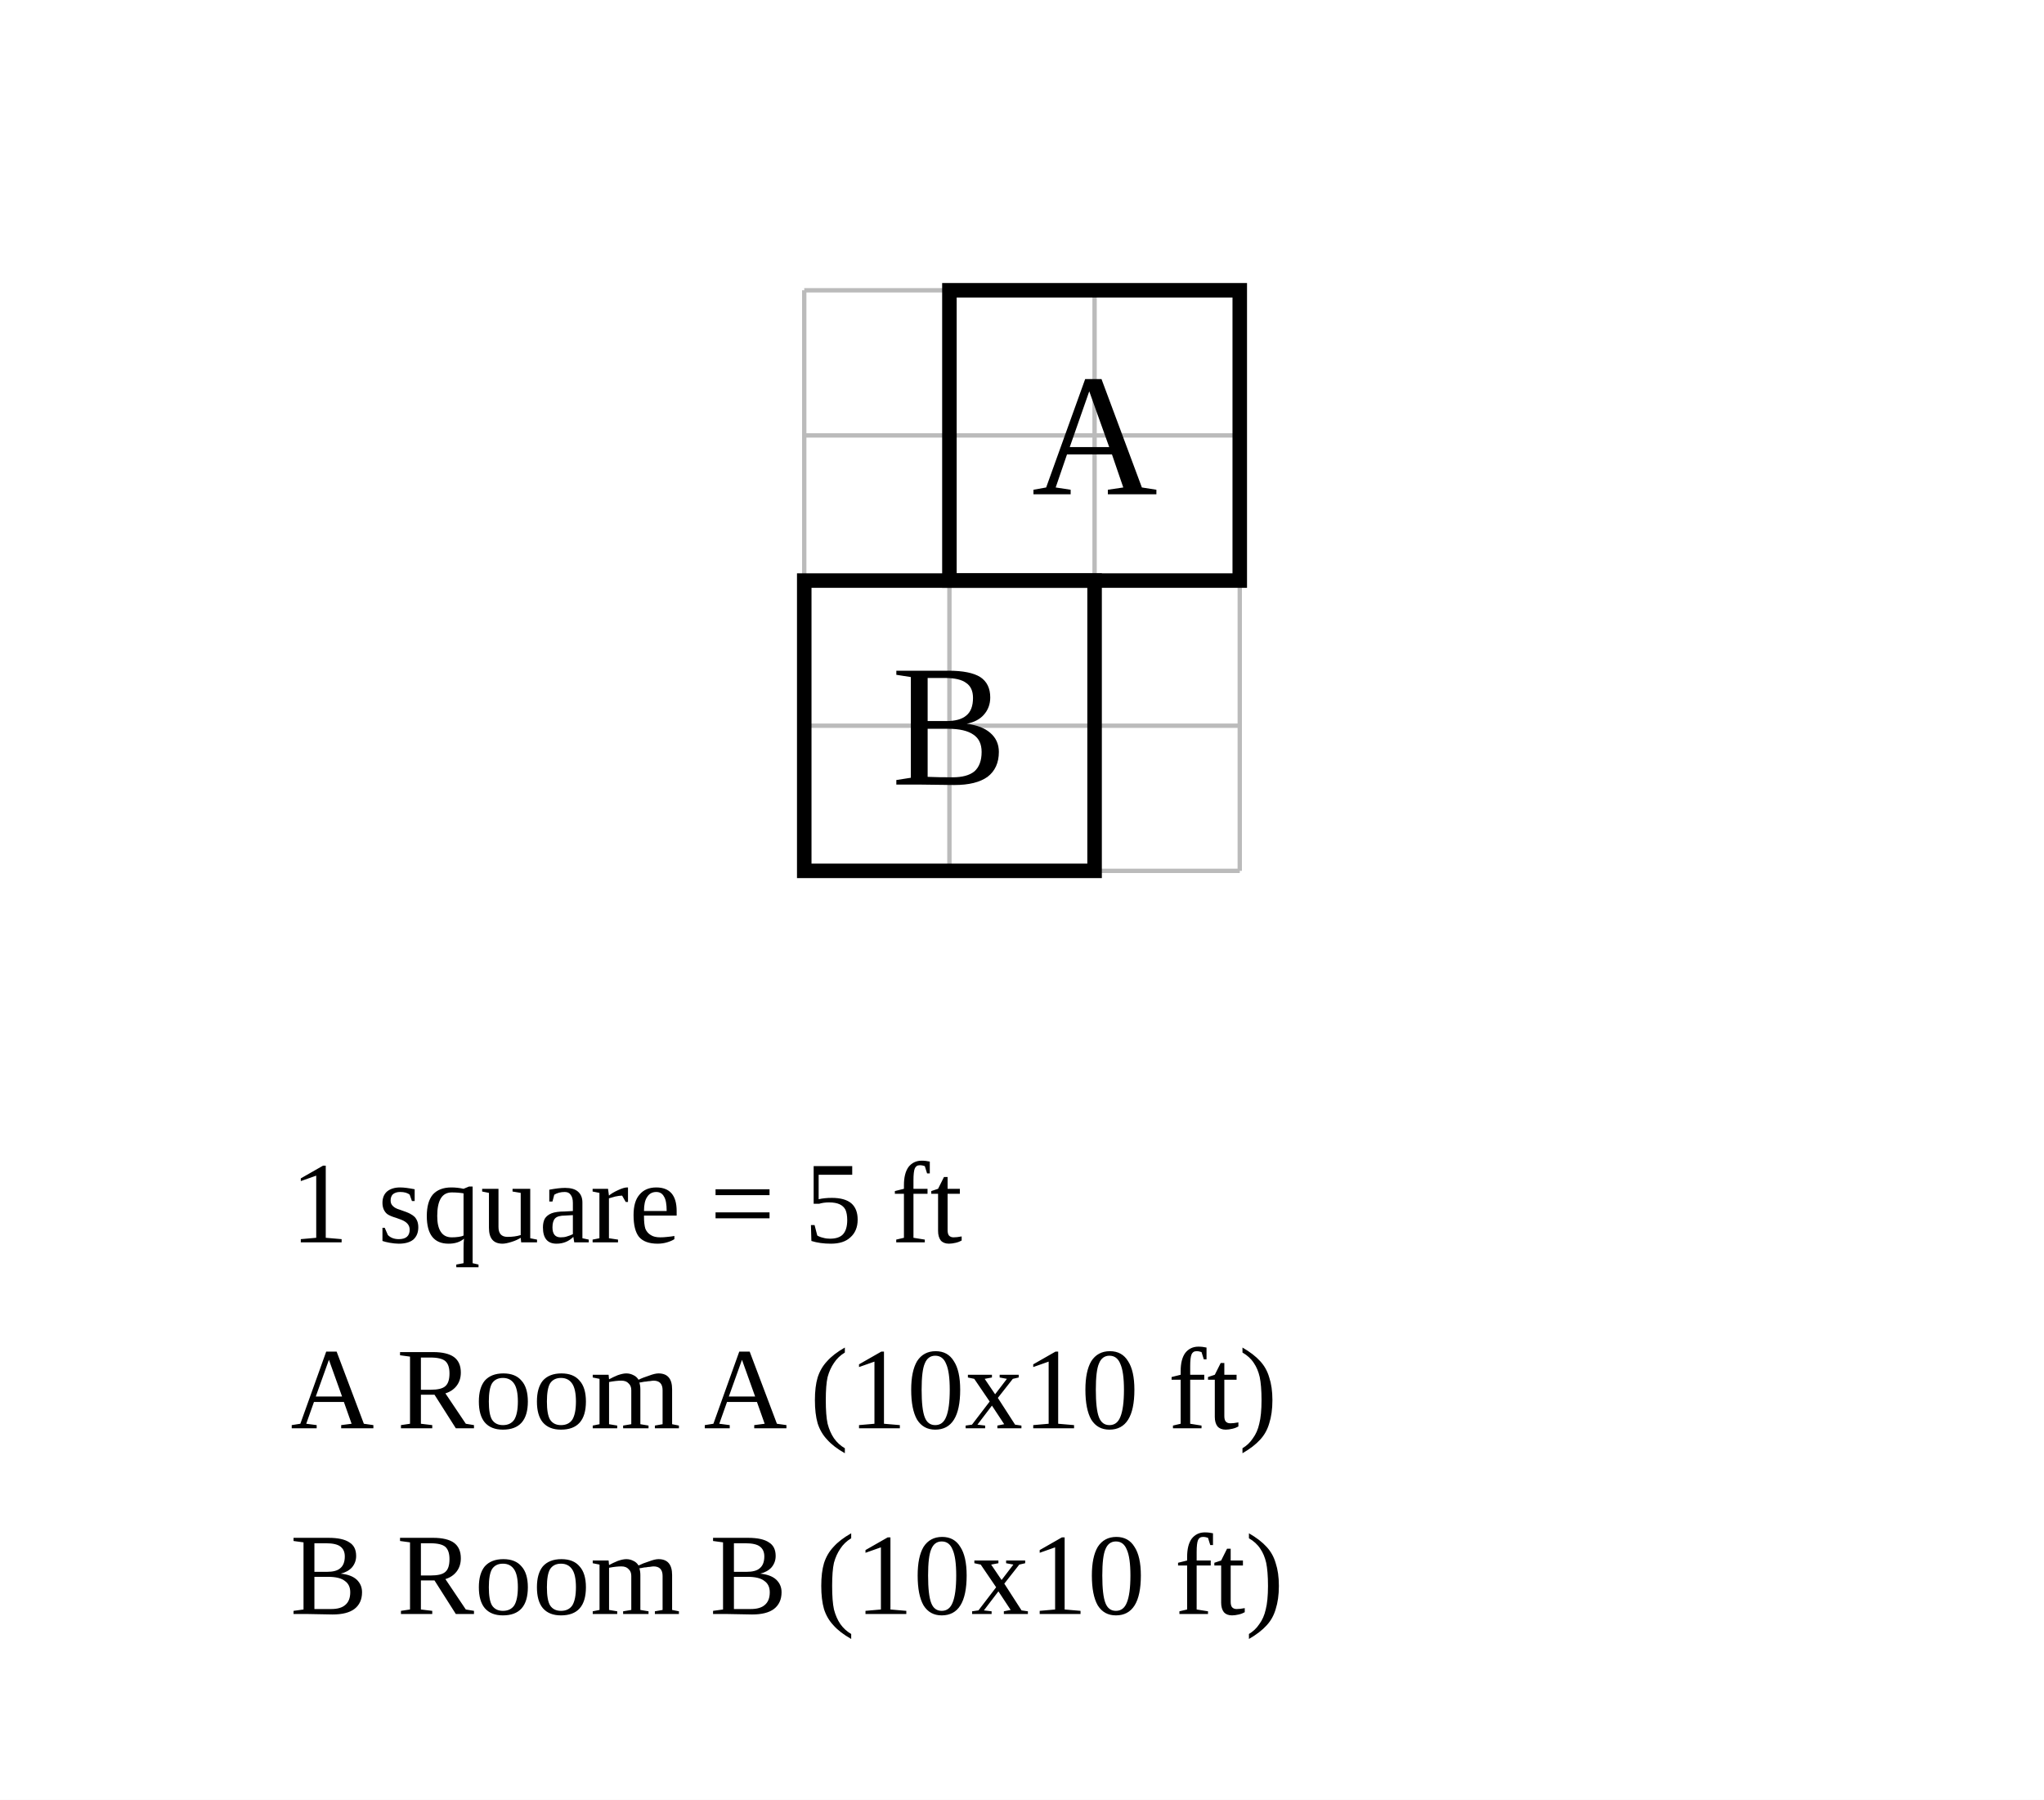
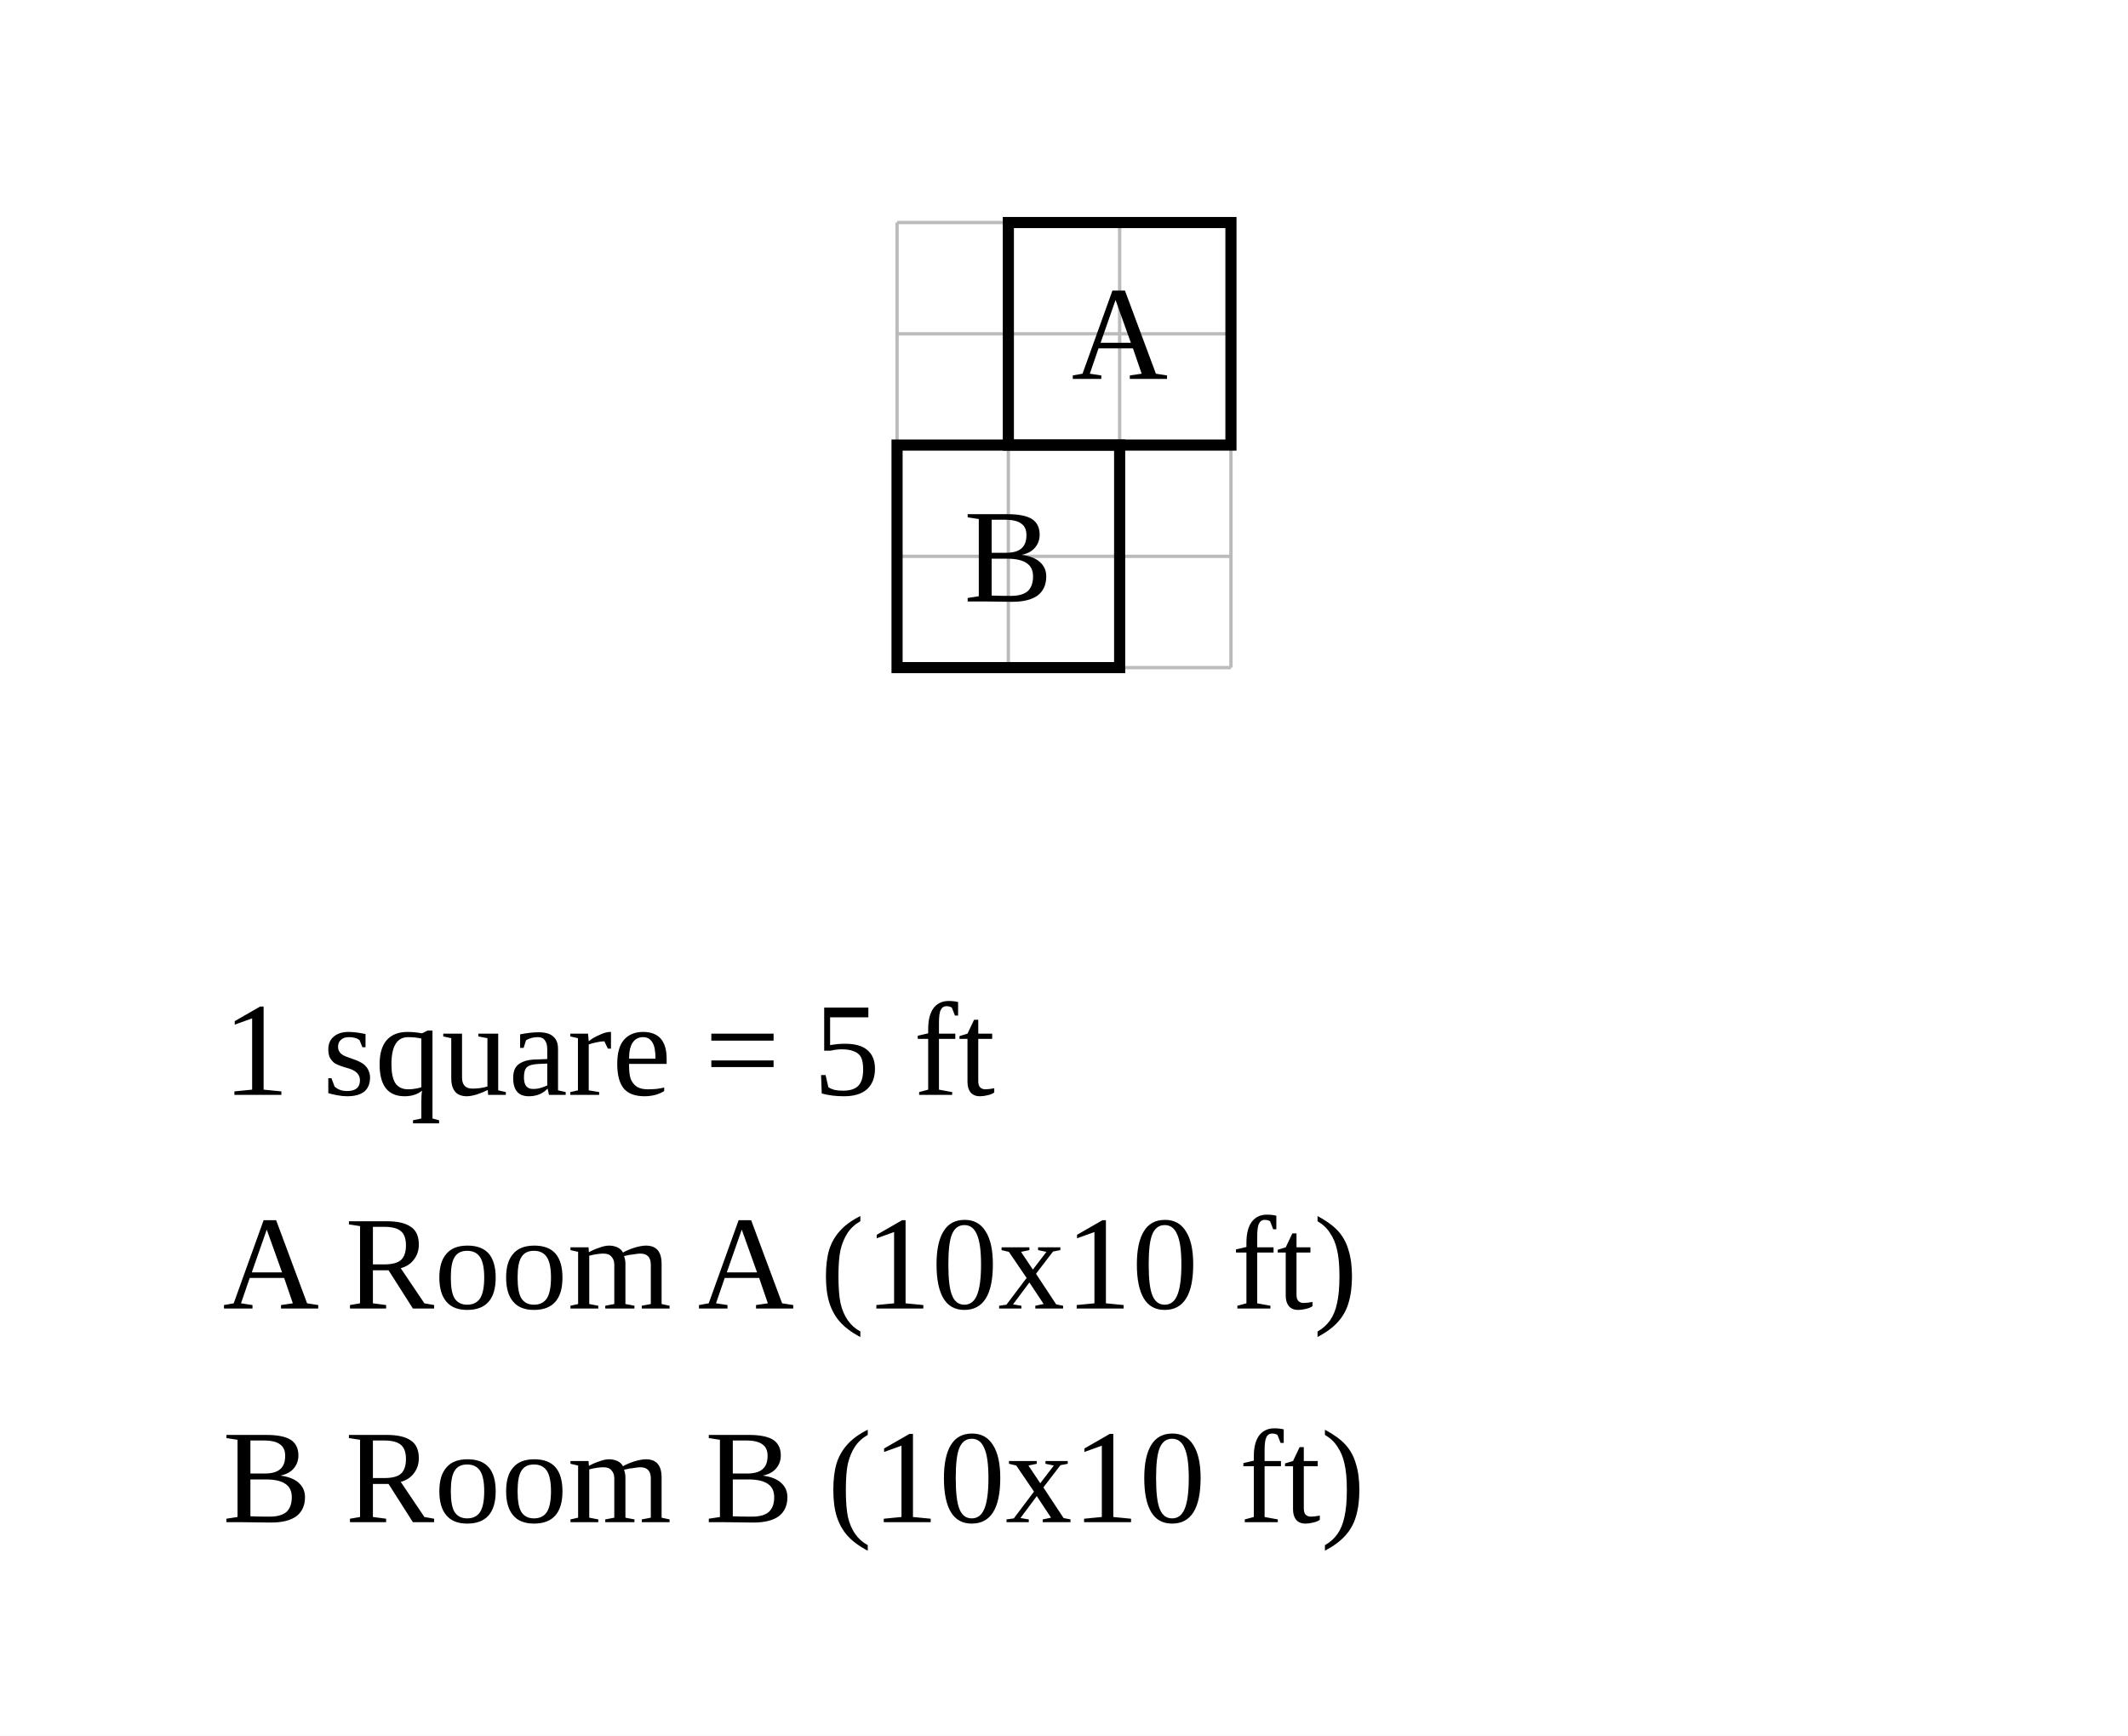
- <svg xmlns="http://www.w3.org/2000/svg" width="704" height="620" viewBox="-32.7 -10 70.4 62">
-   <rect x="-32.7" y="-10" width="70.4" height="62" fill="white" />
+ <svg xmlns="http://www.w3.org/2000/svg" width="956" height="780" viewBox="-45.3 -10 95.6 78">
+   <rect x="-45.3" y="-10" width="95.6" height="78" fill="white" />
  <g stroke="#bbb" stroke-width="0.15">
    <line x1="-5" y1="0" x2="-5" y2="20" />
    <line x1="0" y1="0" x2="0" y2="20" />
    <line x1="5" y1="0" x2="5" y2="20" />
    <line x1="10" y1="0" x2="10" y2="20" />
    <line x1="-5" y1="0" x2="10" y2="0" />
    <line x1="-5" y1="5" x2="10" y2="5" />
    <line x1="-5" y1="10" x2="10" y2="10" />
    <line x1="-5" y1="15" x2="10" y2="15" />
    <line x1="-5" y1="20" x2="10" y2="20" />
  </g>
  <rect data-room="a" x="0" y="0" width="10" height="10" fill="none" stroke="black" stroke-width="0.5" />
  <text data-room="a" x="5" y="5" text-anchor="middle" dominant-baseline="central" font-size="6">A</text>
  <rect data-room="b" x="-5" y="10" width="10" height="10" fill="none" stroke="black" stroke-width="0.5" />
  <text data-room="b" x="0" y="15" text-anchor="middle" dominant-baseline="central" font-size="6">B</text>
-   <text class="scale" x="-22.7" y="32.8" font-size="4">1 square = 5 ft</text>
-   <text class="key" x="-22.7" y="39.2" font-size="4">A  Room A  (10x10 ft)</text>
-   <text class="key" x="-22.7" y="45.6" font-size="4">B  Room B  (10x10 ft)</text>
+   <text class="scale" x="-35.3" y="39.2" font-size="6">1 square = 5 ft</text>
+   <text class="key" x="-35.3" y="48.8" font-size="6">A  Room A  (10x10 ft)</text>
+   <text class="key" x="-35.3" y="58.4" font-size="6">B  Room B  (10x10 ft)</text>
</svg>
